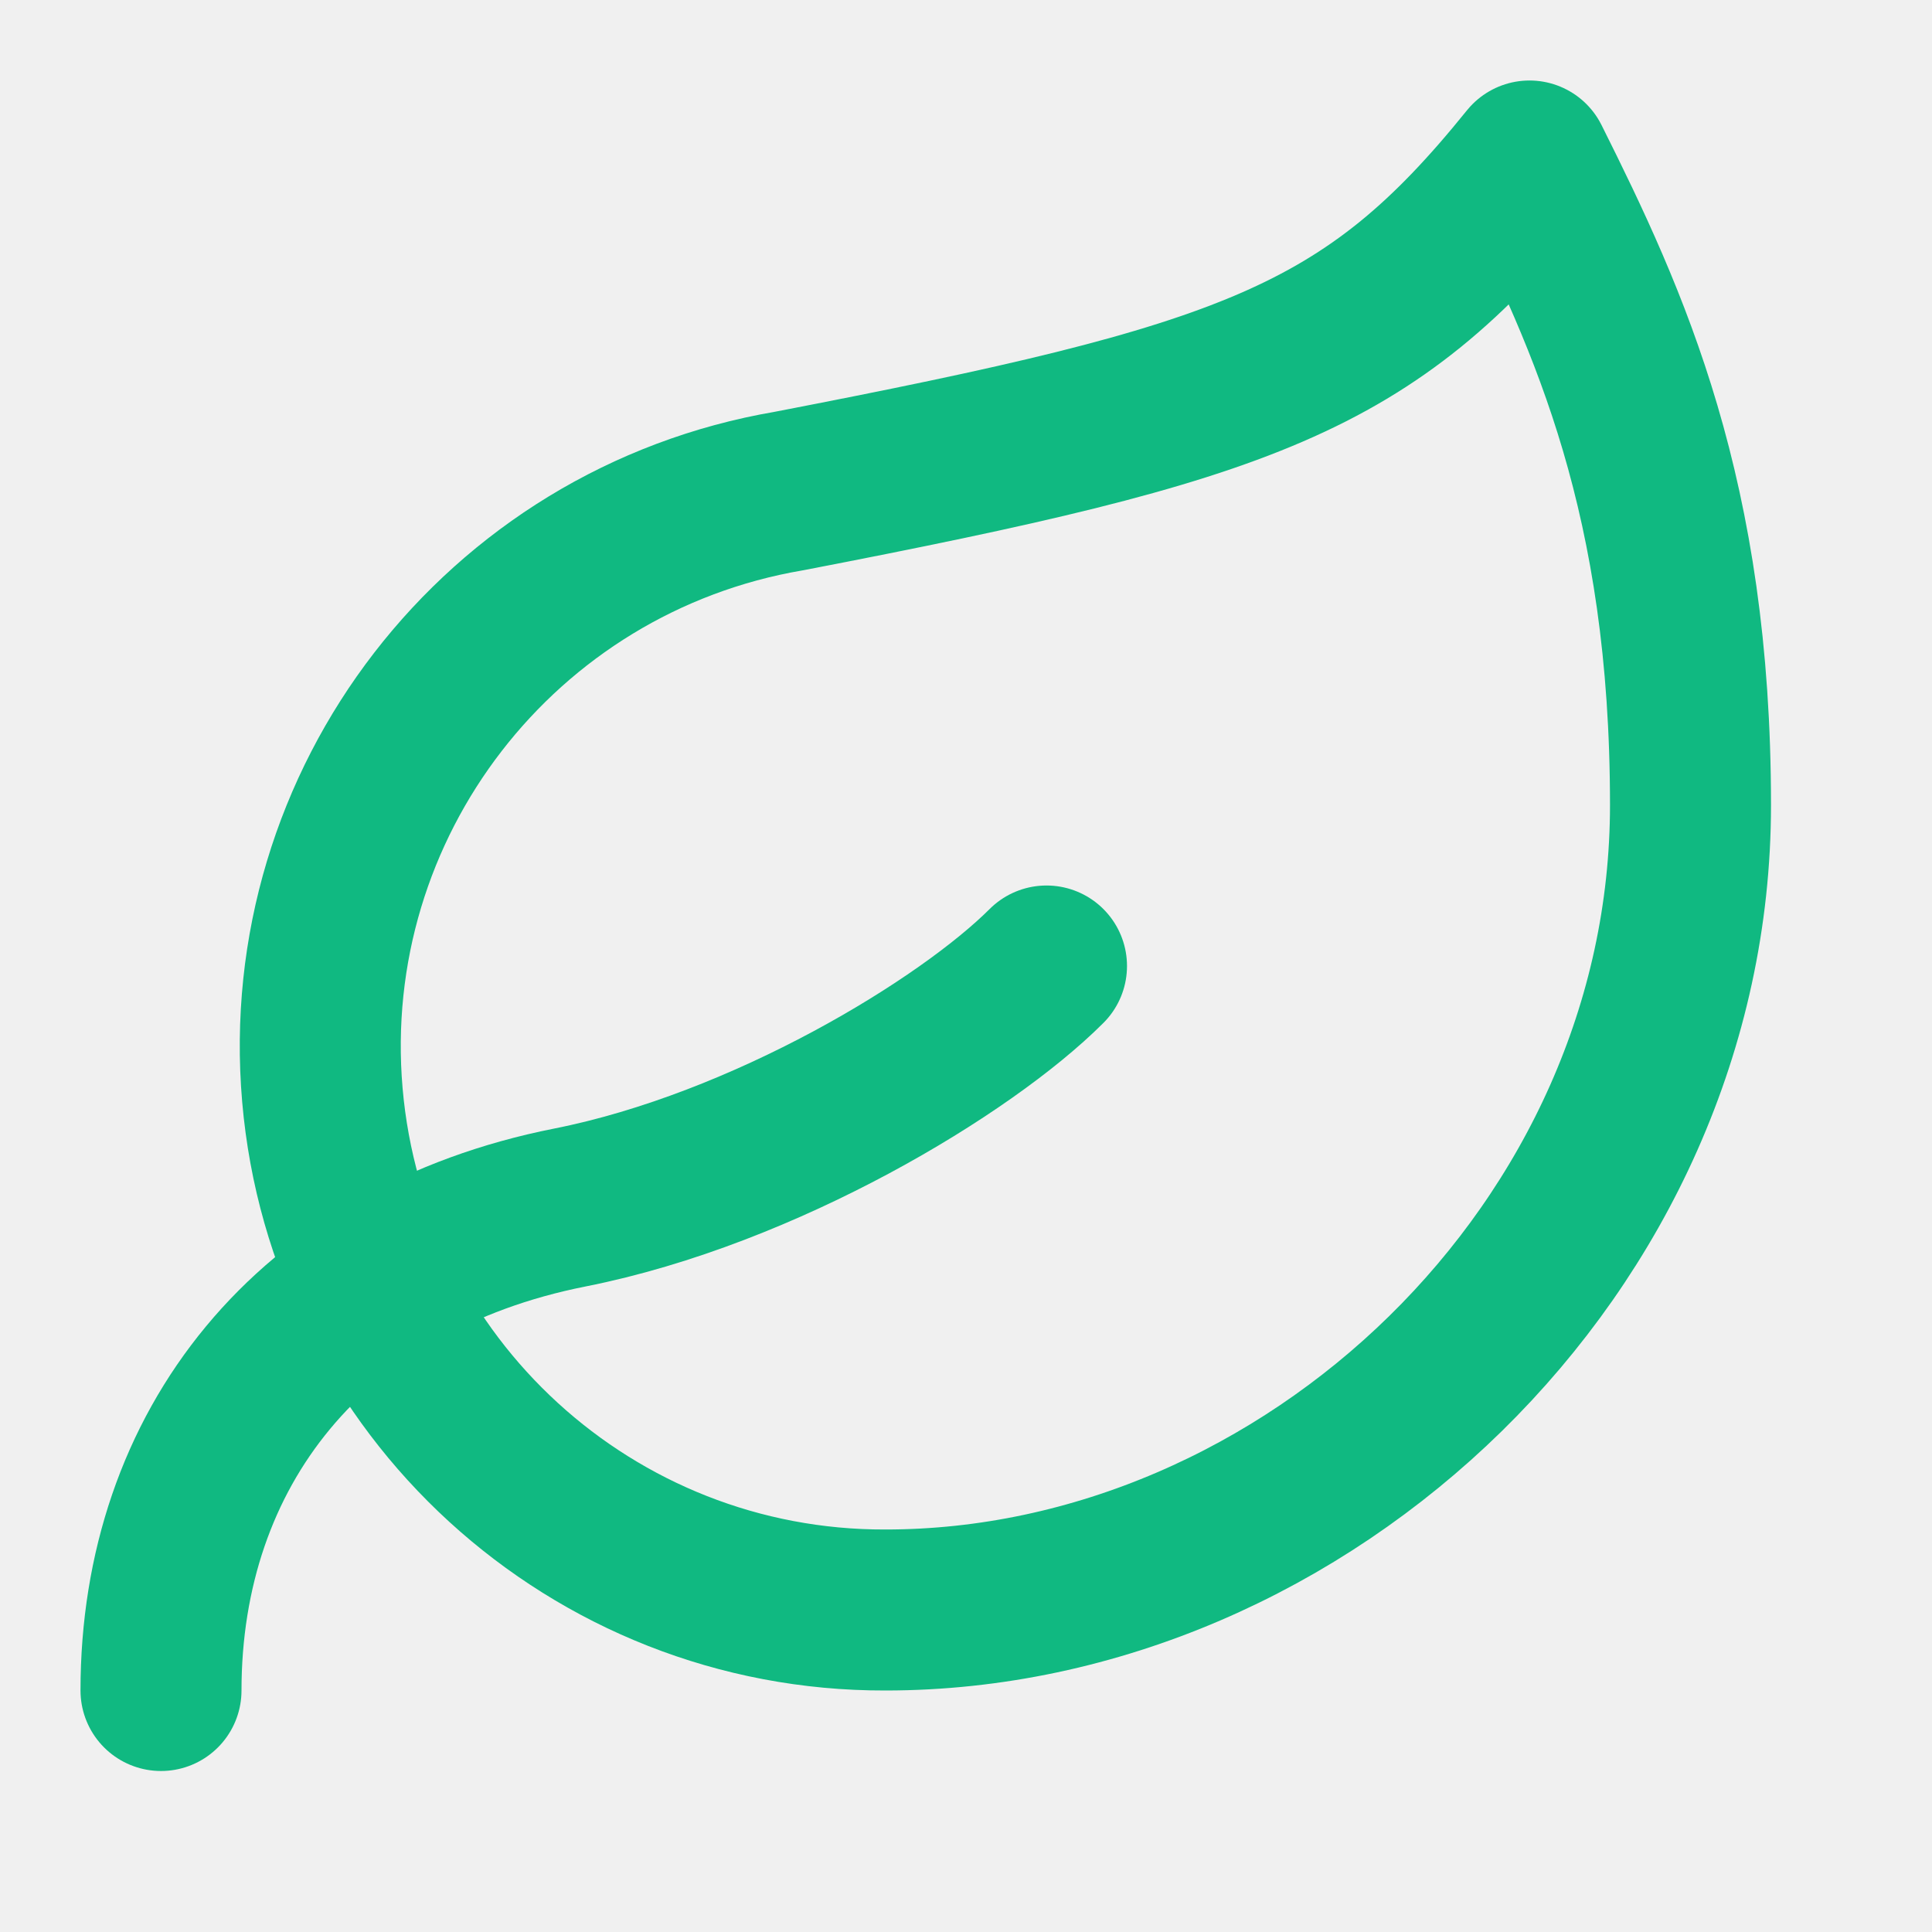
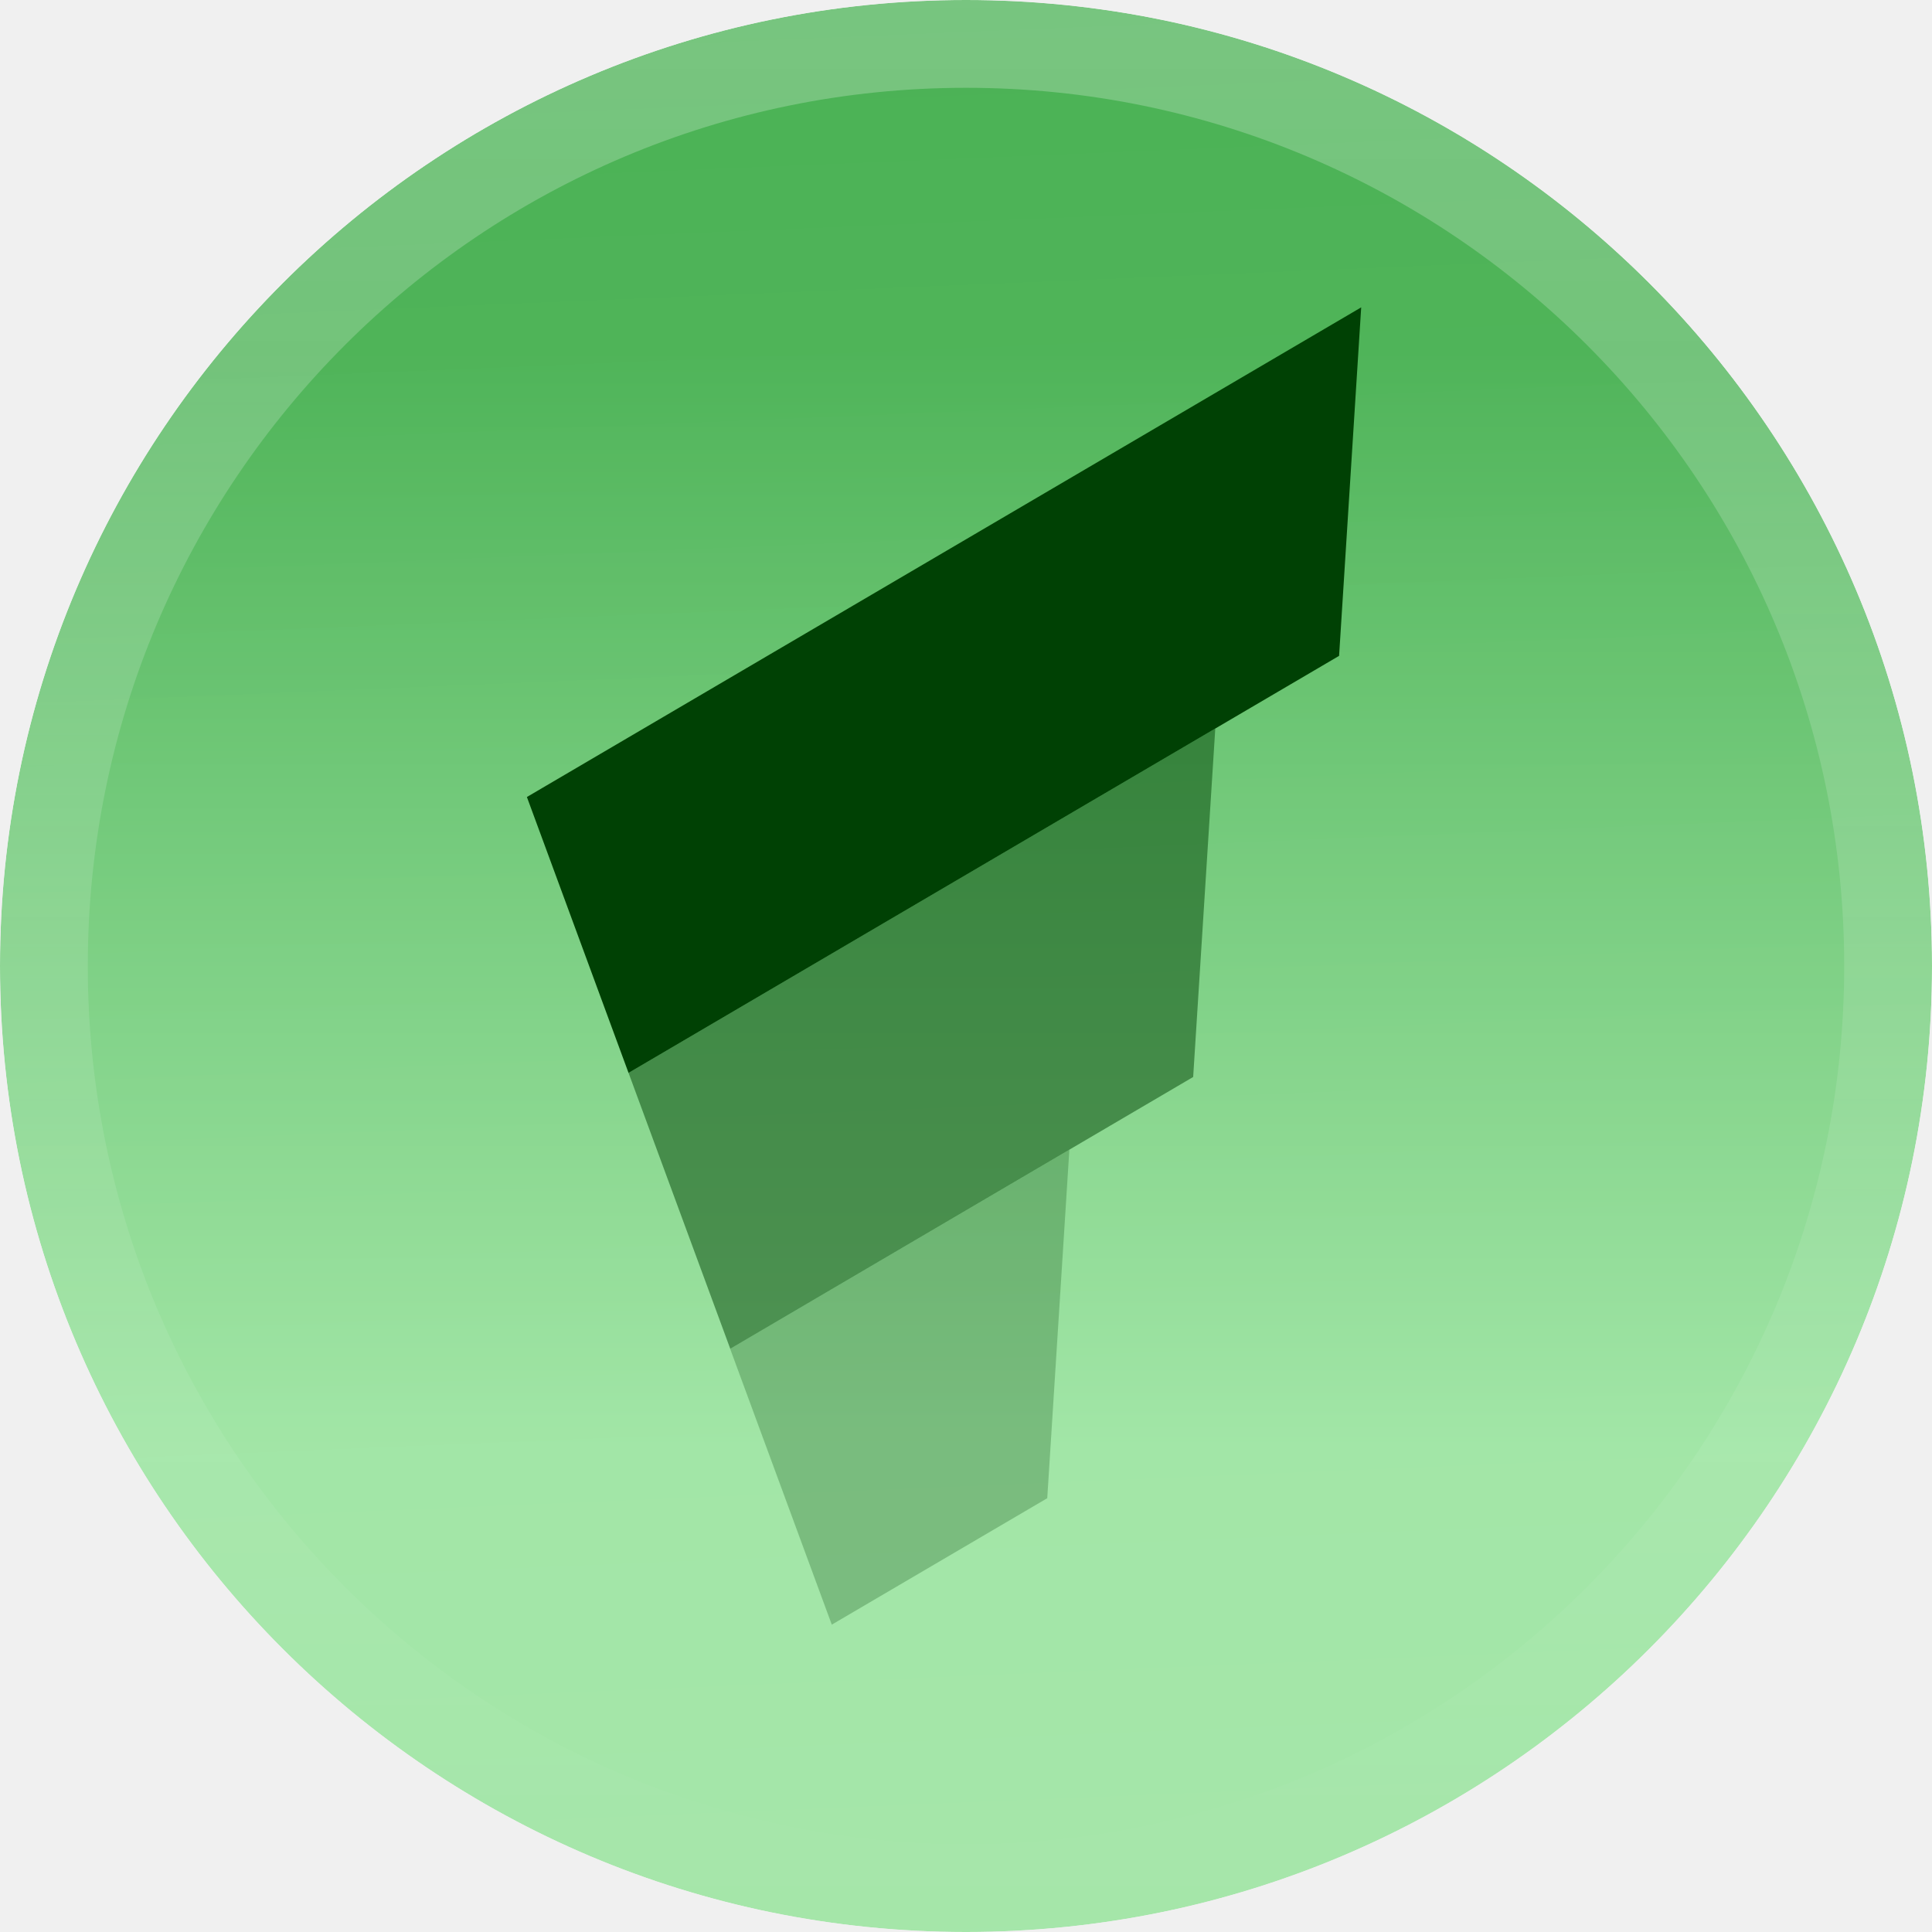
- <svg xmlns="http://www.w3.org/2000/svg" color="#10b981" width="24" height="24" viewBox="0 0 24 24" fill="none" stroke="currentColor" stroke-width="2" stroke-linecap="round" stroke-linejoin="round" class="lucide lucide-leaf-icon lucide-leaf">
-   <path d="M11 20A7 7 0 0 1 9.8 6.1C15.5 5 17 4.48 19 2c1 2 2 4.18 2 8 0 5.5-4.78 10-10 10Z" />
-   <path d="M2 21c0-3 1.85-5.36 5.08-6C9.5 14.52 12 13 13 12" />
+ <svg xmlns="http://www.w3.org/2000/svg" width="36" height="36" viewBox="0 0 36 36" fill="none">
+   <g clip-path="url(#clip0_503_726)">
+     <mask id="mask0_503_726" style="mask-type:luminance" maskUnits="userSpaceOnUse" x="0" y="0" width="36" height="36">
+       <path d="M27 0H9C4.029 0 0 4.029 0 9V27C0 31.971 4.029 36 9 36H27C31.971 36 36 31.971 36 27V9C36 4.029 31.971 0 27 0Z" fill="white" />
+     </mask>
+     <g mask="url(#mask0_503_726)">
+       <path d="M27 0H9C4.029 0 0 4.029 0 9V27C0 31.971 4.029 36 9 36H27C31.971 36 36 31.971 36 27V9C36 4.029 31.971 0 27 0Z" fill="url(#paint0_linear_503_726)" />
+       <path d="M0 18C0 8.059 8.059 0 18 0C27.941 0 36 8.059 36 18C36 27.941 27.941 36 18 36C8.059 36 0 27.941 0 18Z" fill="url(#paint1_linear_503_726)" />
+     </g>
+     <path d="M9.818 14.851L25.364 5.727L24.952 12.221L11.712 19.992L9.818 14.851Z" fill="#004104" />
+     <path opacity="0.5" d="M11.712 19.991L22.645 13.574L22.233 20.068L13.607 25.132L11.712 19.991Z" fill="#004104" />
+     <path opacity="0.25" d="M13.605 25.133L19.926 21.423L19.514 27.917L15.499 30.273L13.605 25.133Z" fill="#004104" />
+   </g>
+   <rect x="0.818" y="0.818" width="34.364" height="34.364" rx="17.182" stroke="url(#paint2_linear_503_726)" stroke-width="1.636" />
+   <defs>
+     <linearGradient id="paint0_linear_503_726" x1="18" y1="6.5" x2="18" y2="27" gradientUnits="userSpaceOnUse">
+       <stop stop-color="#4BB255" />
+       <stop offset="1" stop-color="#99E39E" />
+     </linearGradient>
+     <linearGradient id="paint1_linear_503_726" x1="18" y1="7.37607e-07" x2="19.5" y2="36" gradientUnits="userSpaceOnUse">
+       <stop stop-color="white" stop-opacity="0" />
+       <stop offset="1" stop-color="white" stop-opacity="0.12" />
+     </linearGradient>
+     <linearGradient id="paint2_linear_503_726" x1="18" y1="0" x2="18" y2="36" gradientUnits="userSpaceOnUse">
+       <stop stop-color="white" stop-opacity="0.25" />
+       <stop offset="1" stop-color="white" stop-opacity="0" />
+     </linearGradient>
+     <clipPath id="clip0_503_726">
+       <rect width="36" height="36" rx="18" fill="white" />
+     </clipPath>
+   </defs>
</svg>
